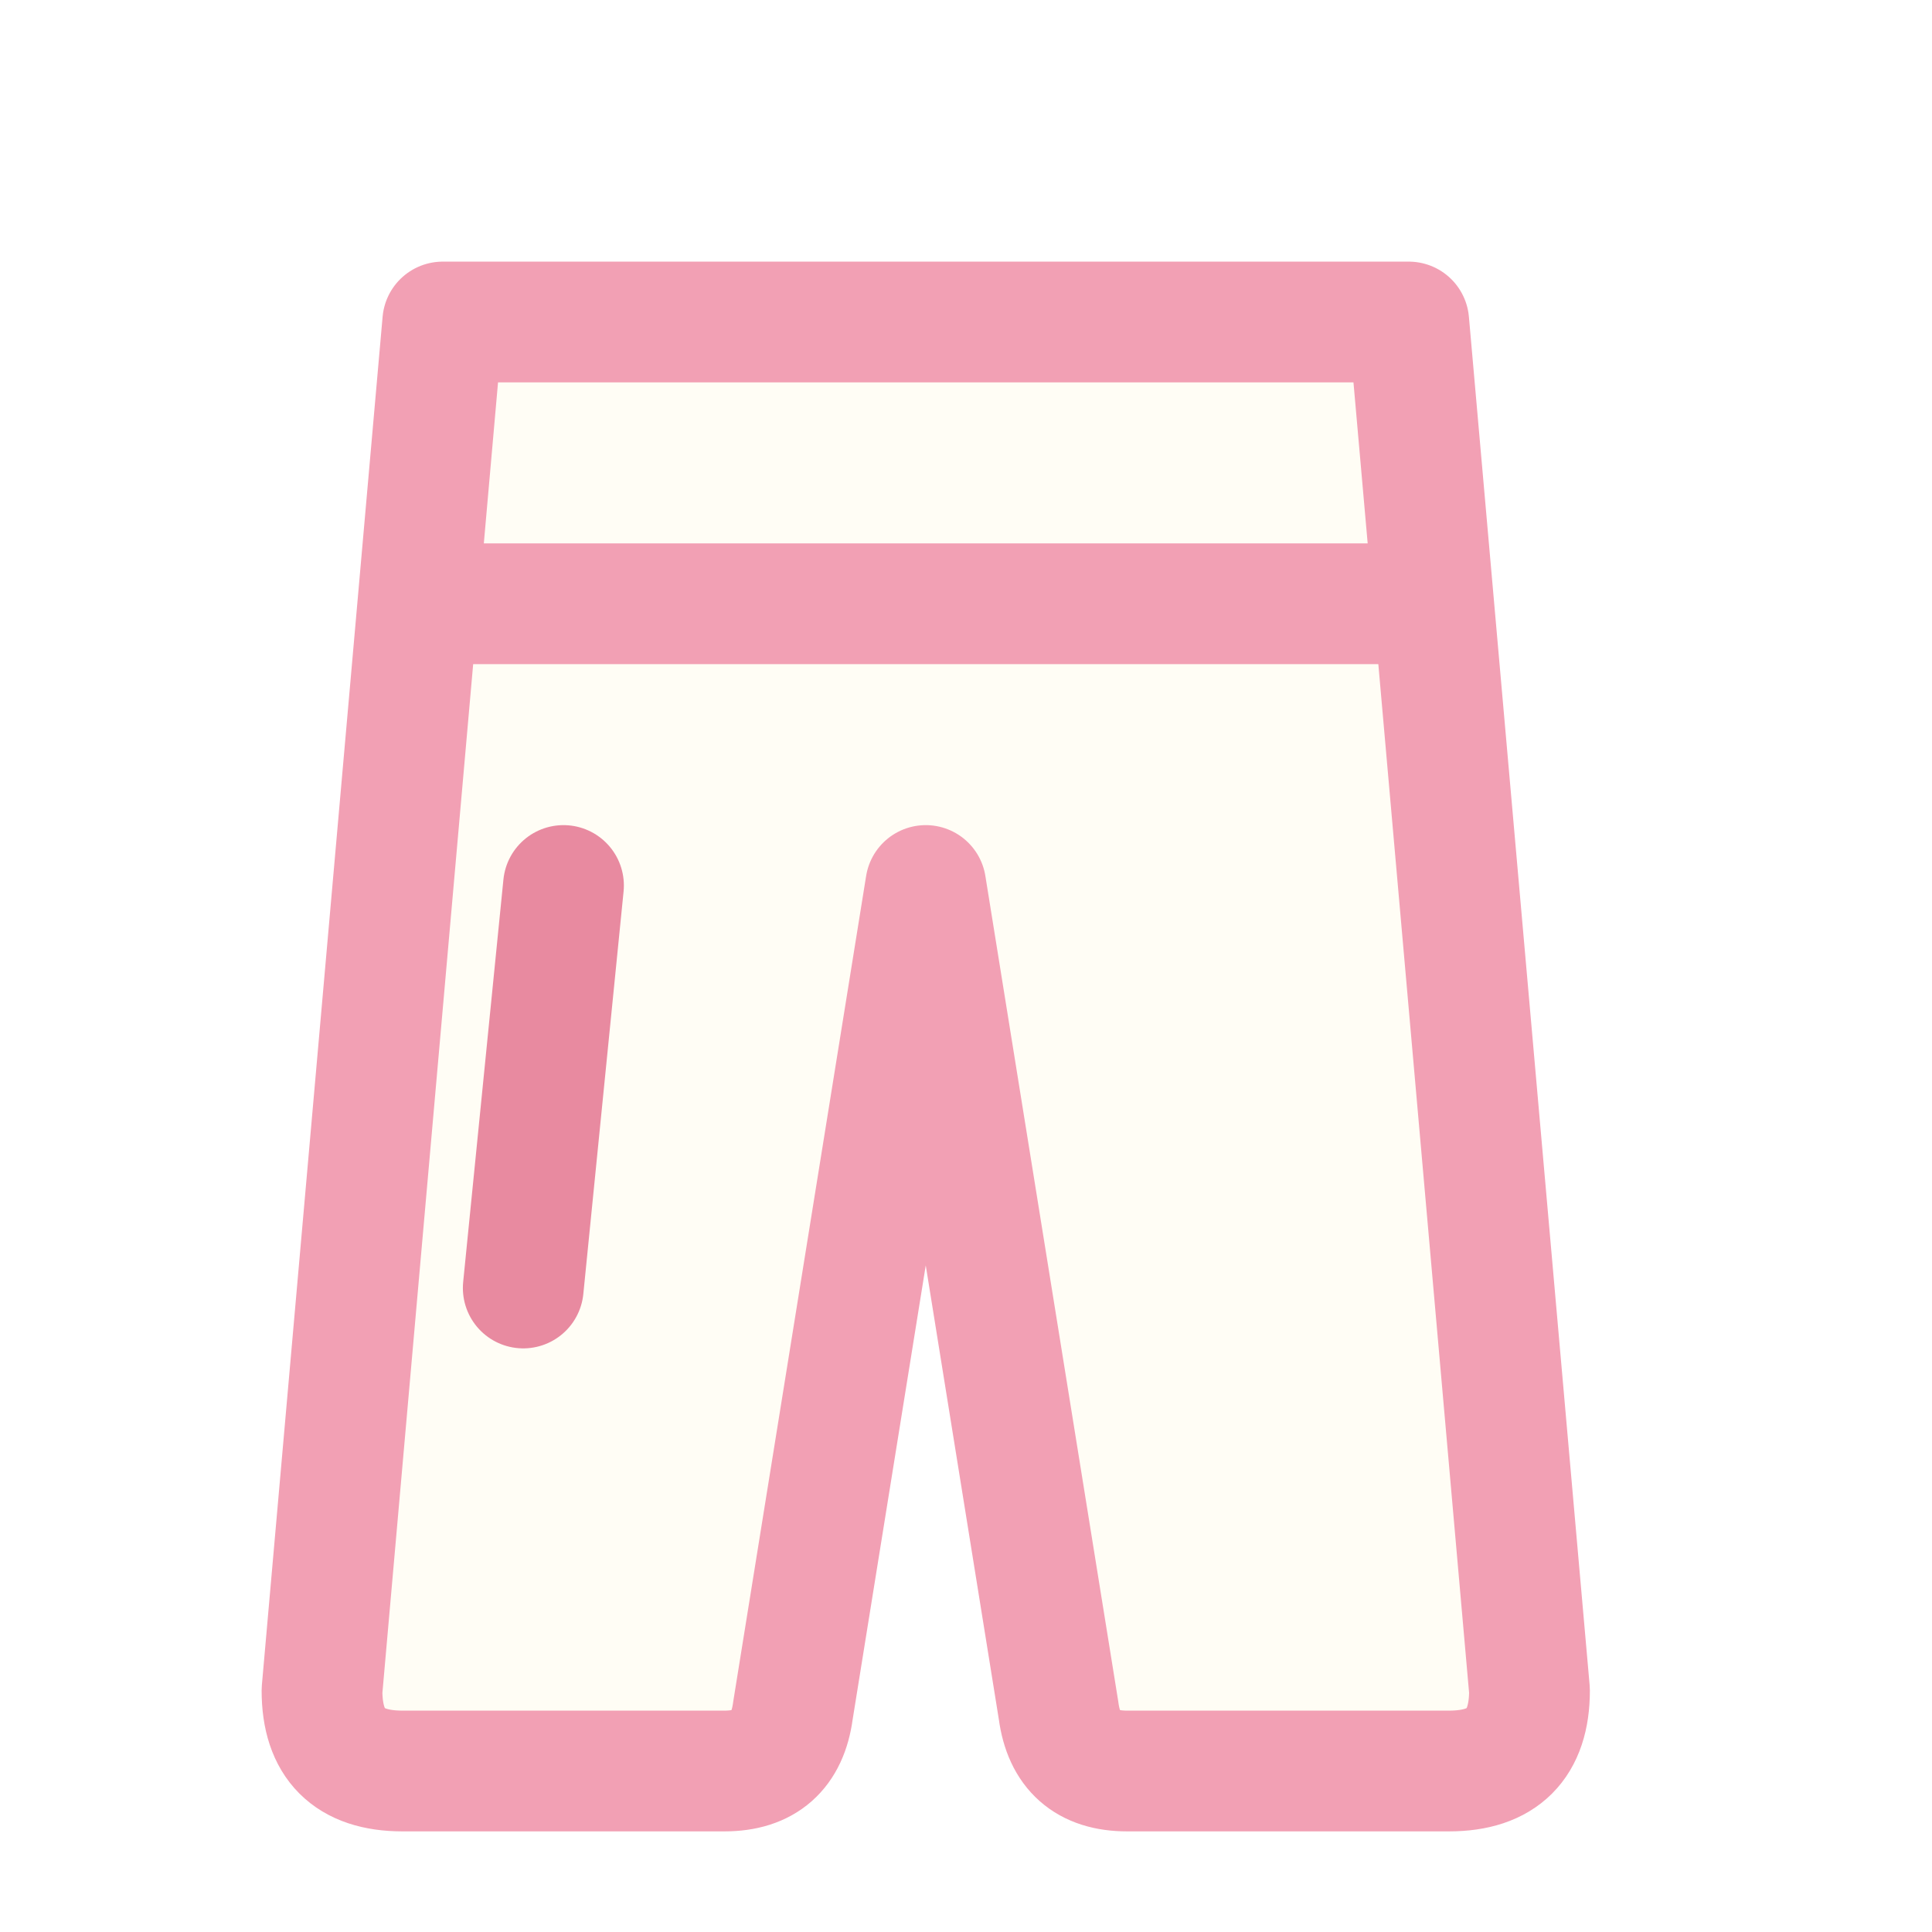
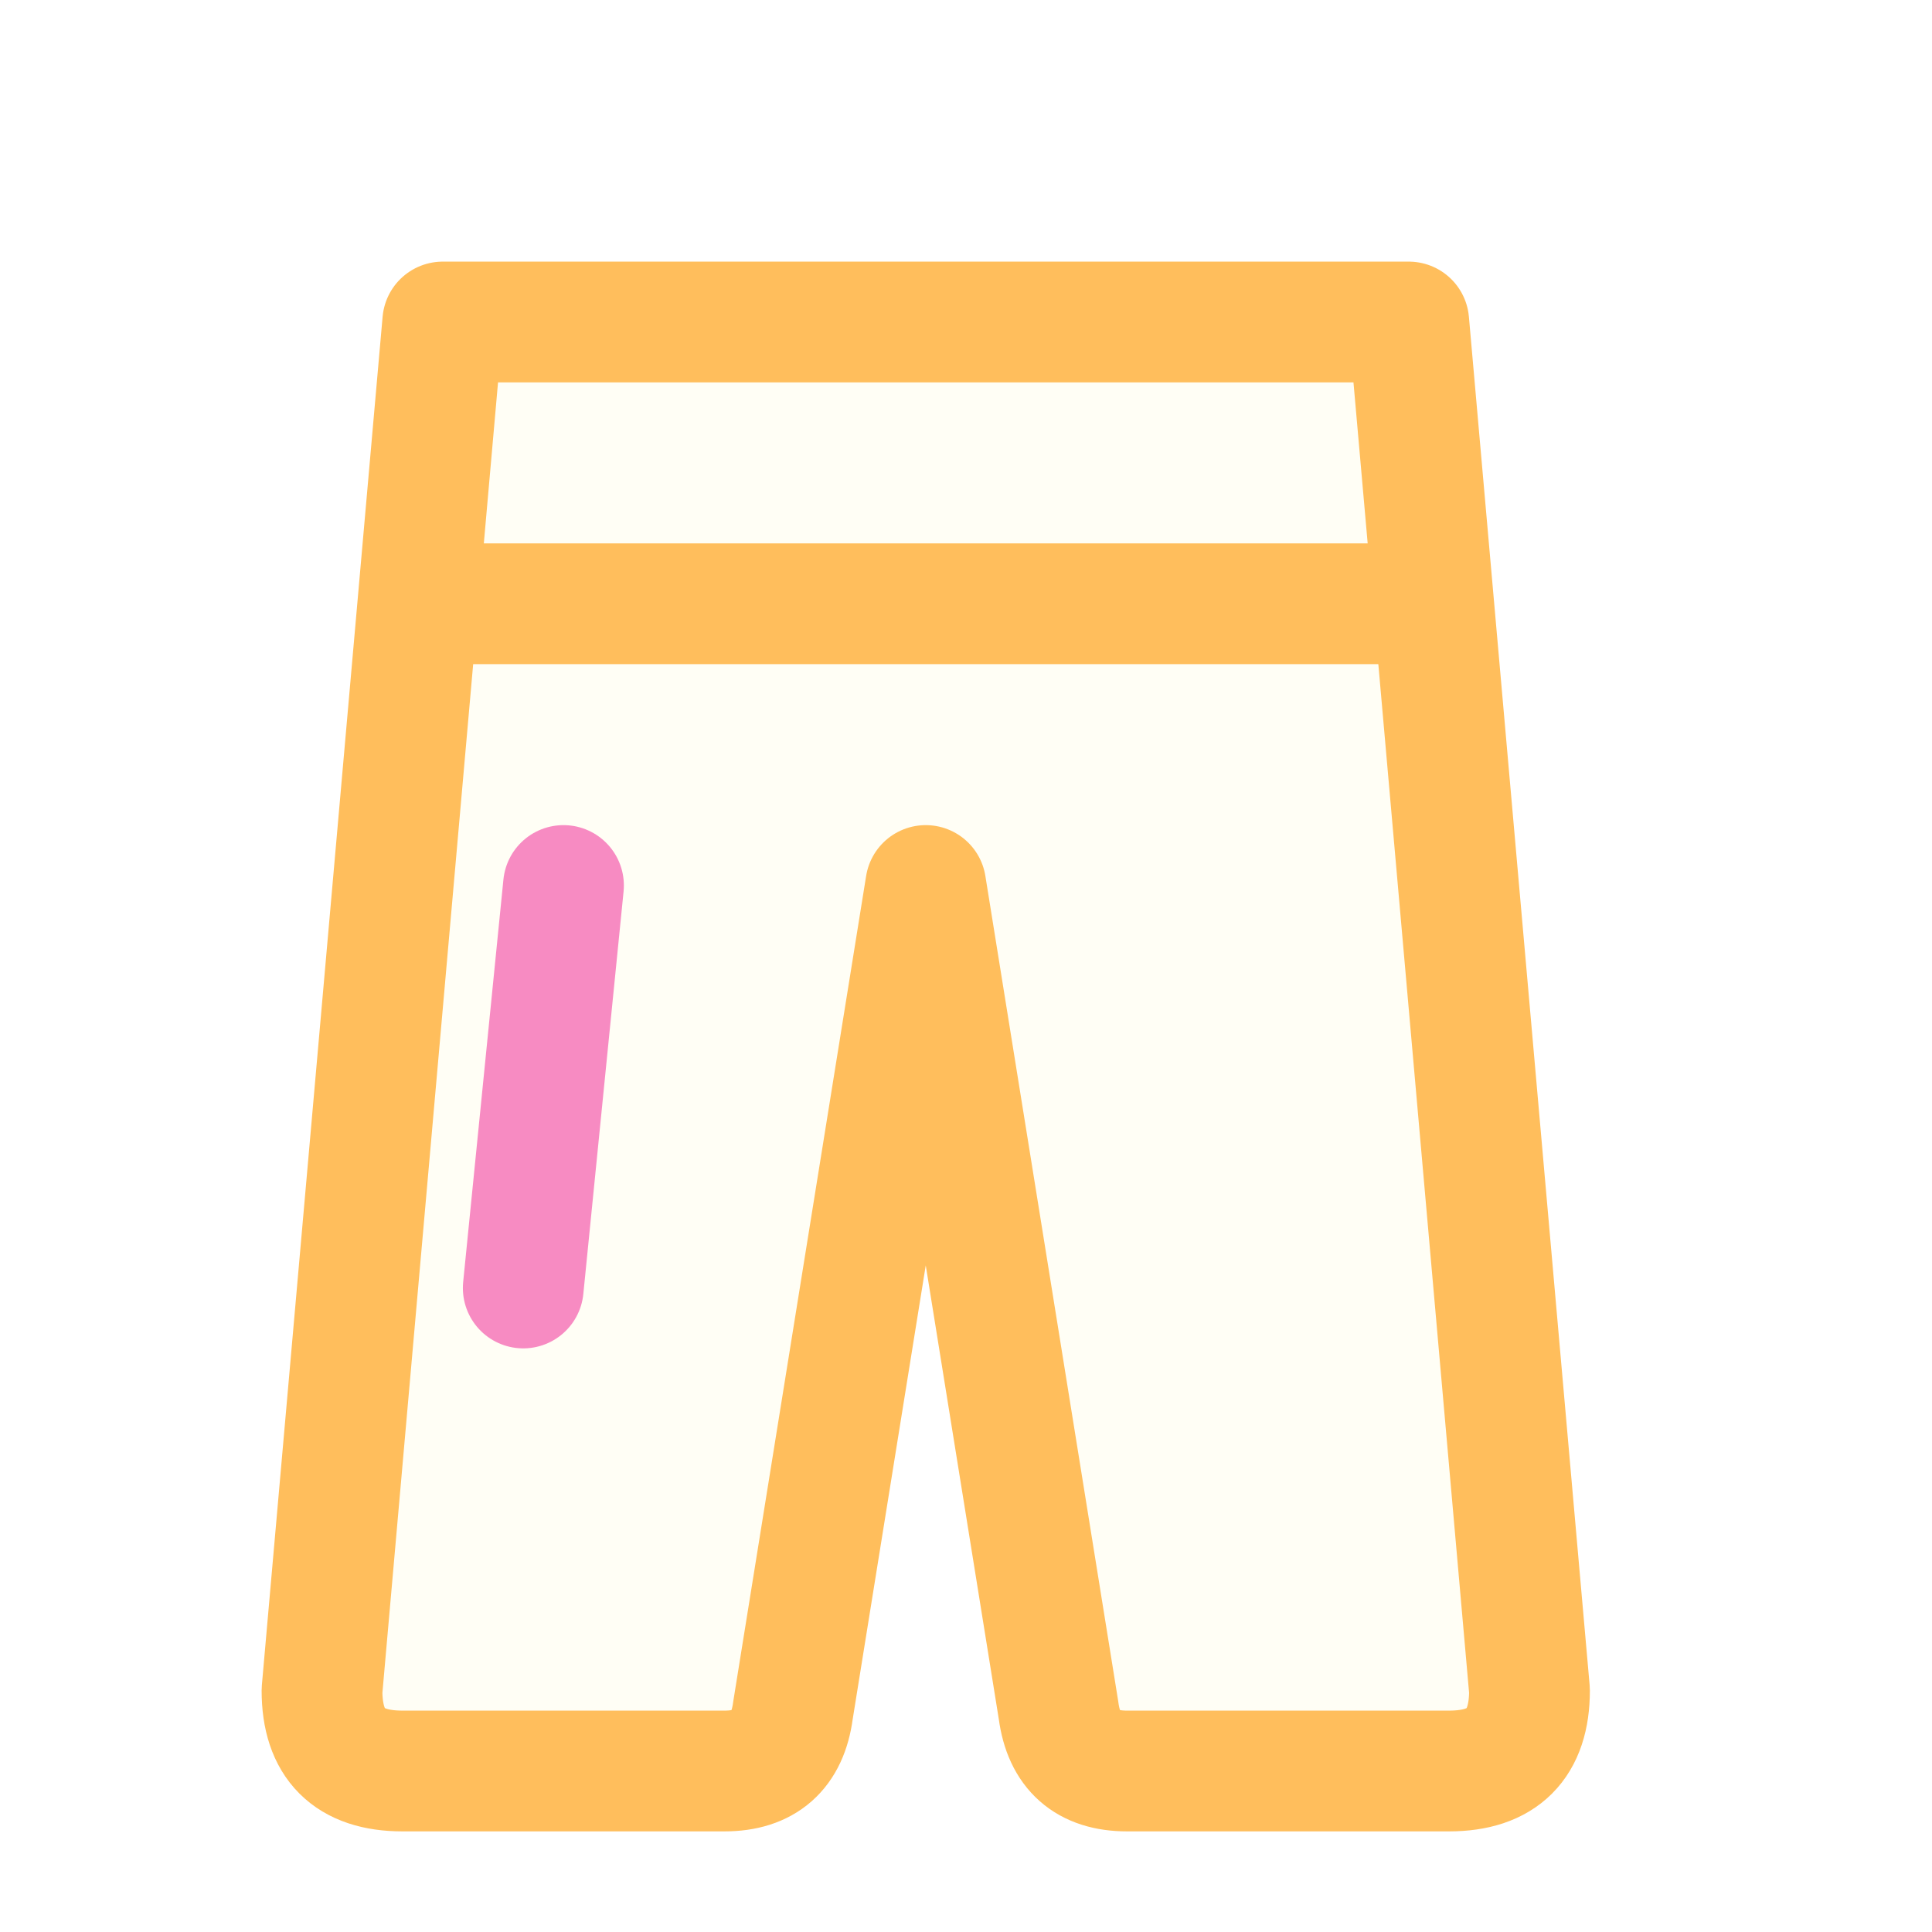
<svg xmlns="http://www.w3.org/2000/svg" width="48" height="48" viewBox="0 0 48 48" fill="none">
  <g transform="translate(-176 -160)">
-     <path d="M187 168H211L214 202C214 203.333 213.333 204 212 204H204C203 204 202.433 203.5 202.3 202.5L199 182L195.7 202.5C195.567 203.5 195 204 194 204H186C184.667 204 184 203.333 184 202L187 168Z" fill="#FFFDF5" stroke-width="3" stroke-linecap="round" stroke-linejoin="round" stroke="#F2A0B4" />
-     <path d="M187 175H211" stroke-width="3" stroke-linecap="round" stroke-linejoin="round" stroke="#F2A0B4" />
-     <path d="M190 182L189 192" stroke-width="3" stroke-linecap="round" stroke="#E88AA0" />
+     <path d="M187 168H211L214 202C214 203.333 213.333 204 212 204H204C203 204 202.433 203.5 202.3 202.5L199 182L195.7 202.5C195.567 203.5 195 204 194 204H186C184.667 204 184 203.333 184 202L187 168Z" fill="#FFFEF5" stroke-width="3" stroke-linecap="round" stroke-linejoin="round" stroke="#FFBE5C" />
+     <path d="M187 175H211" stroke-width="3" stroke-linecap="round" stroke-linejoin="round" stroke="#FFBE5C" />
+     <path d="M190 182L189 192" stroke-width="3" stroke-linecap="round" stroke="#F78BC2" />
  </g>
</svg>
